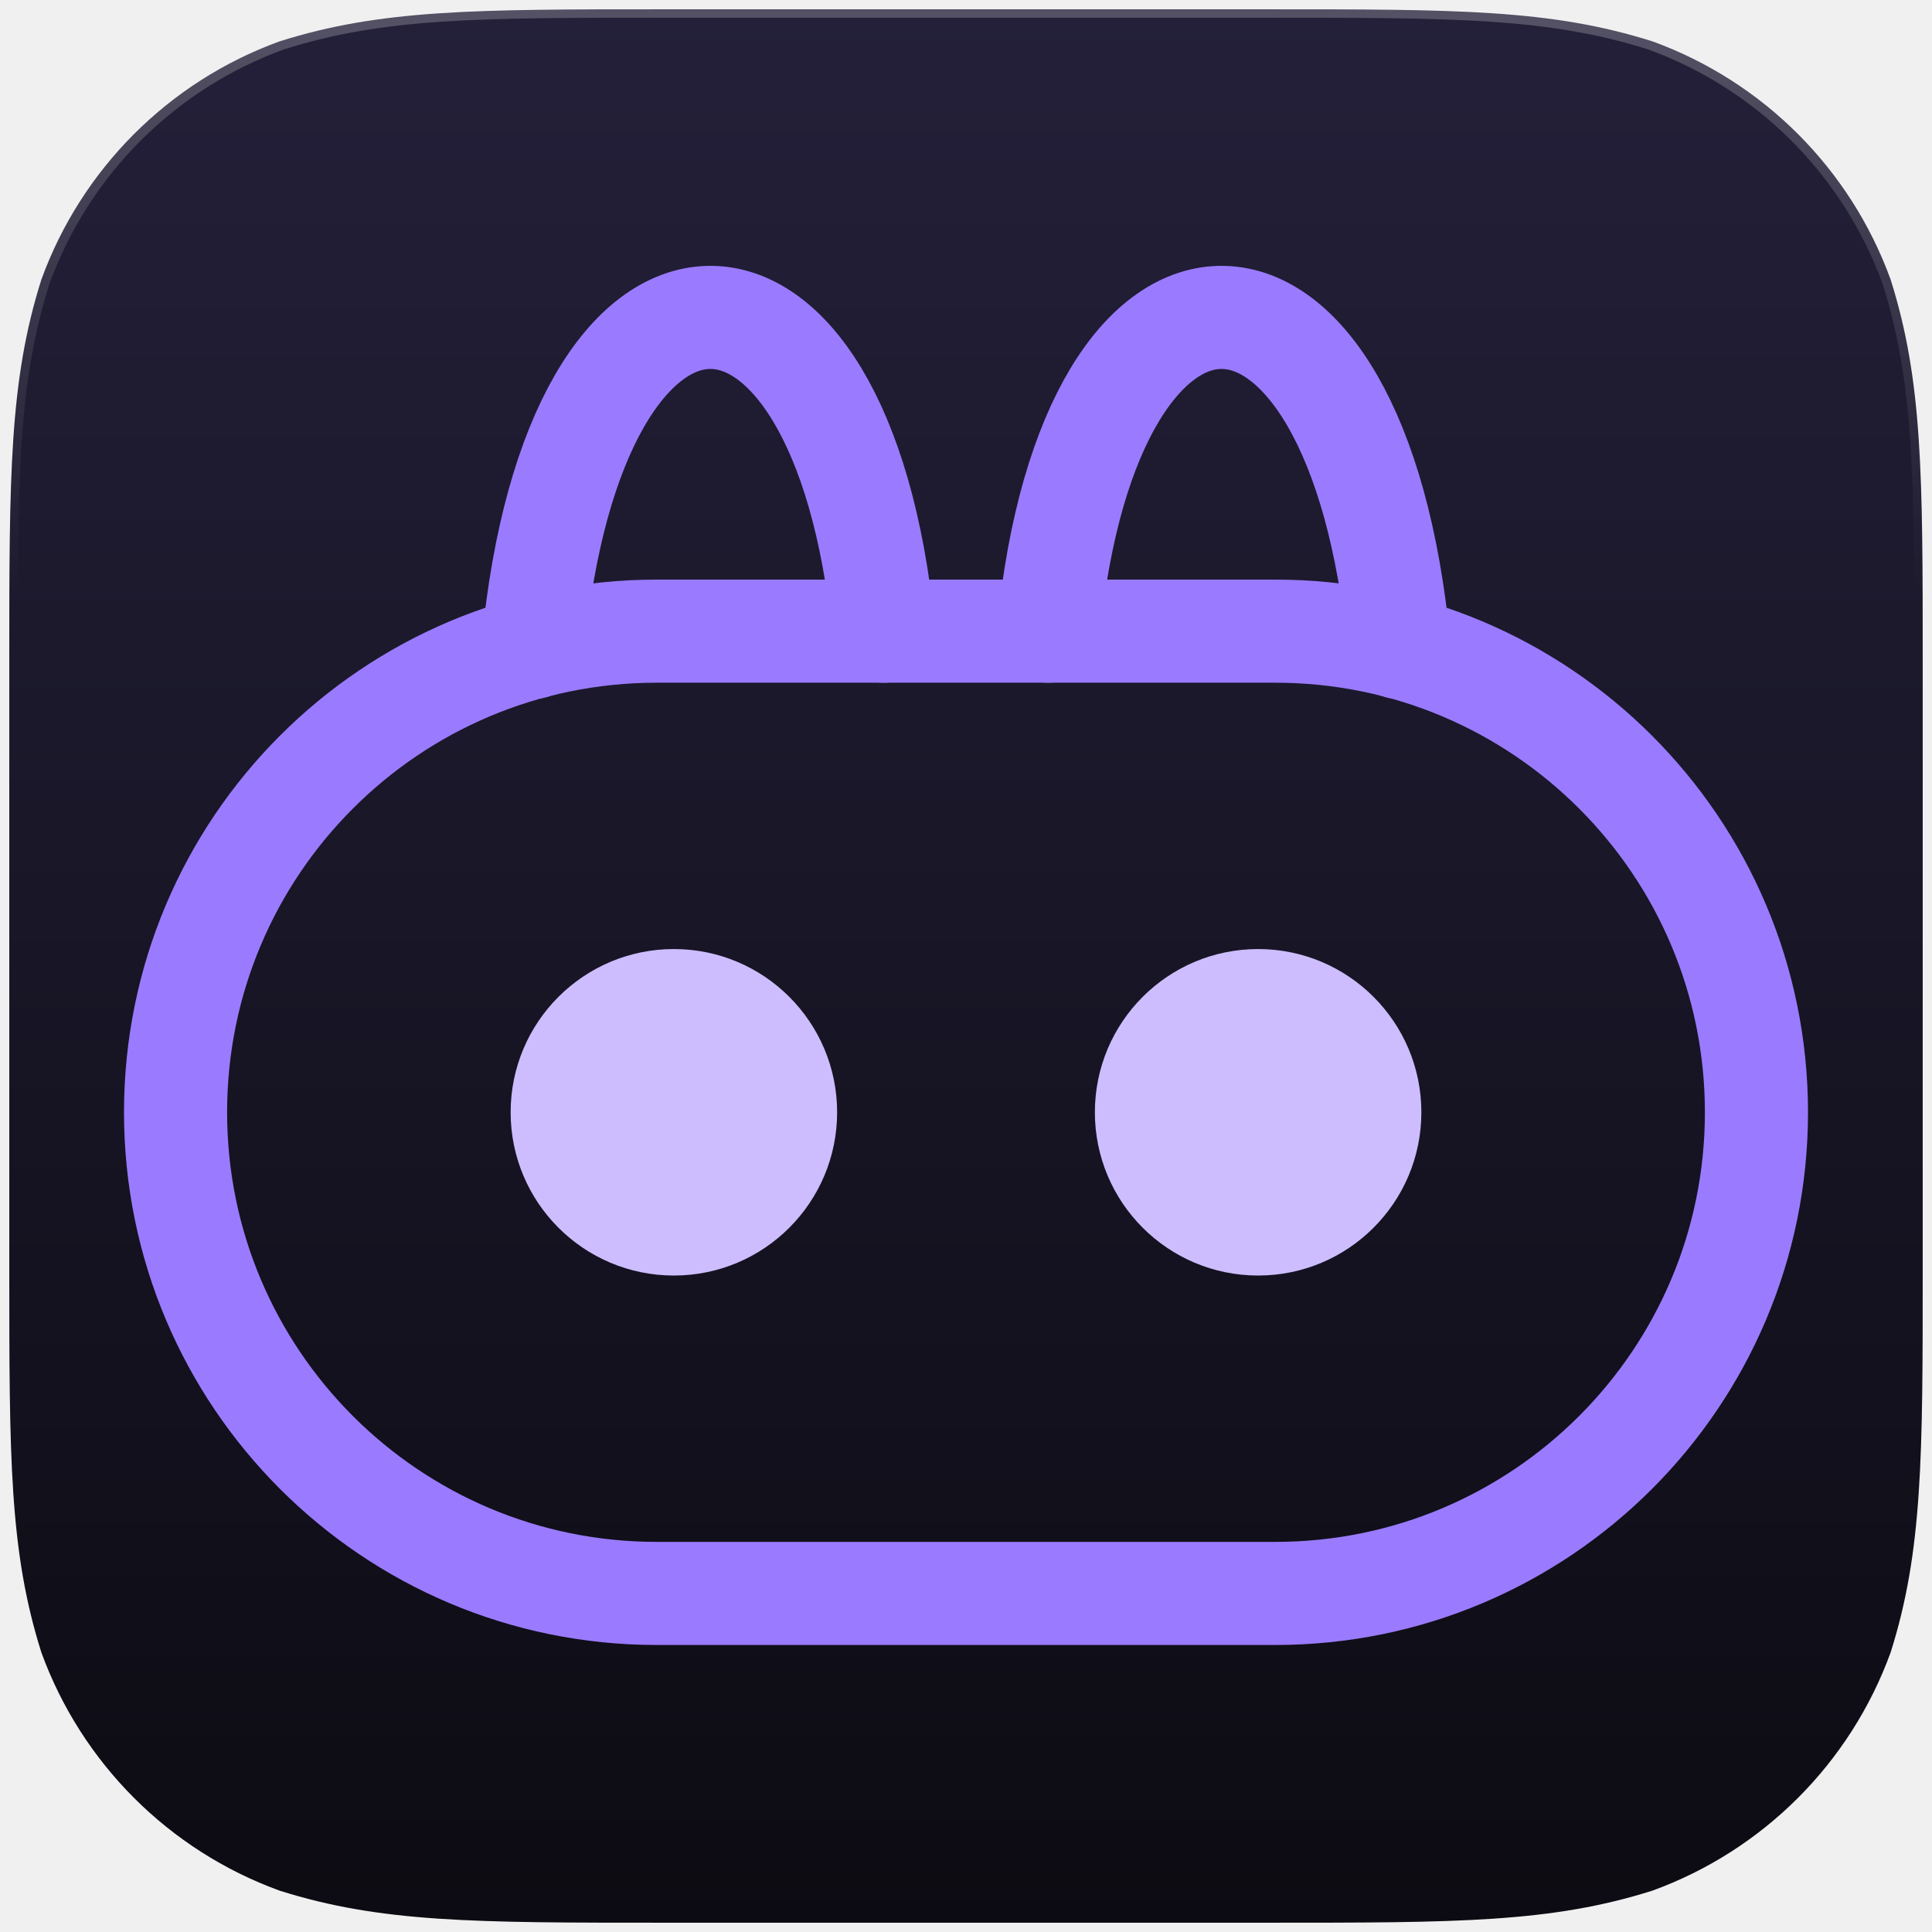
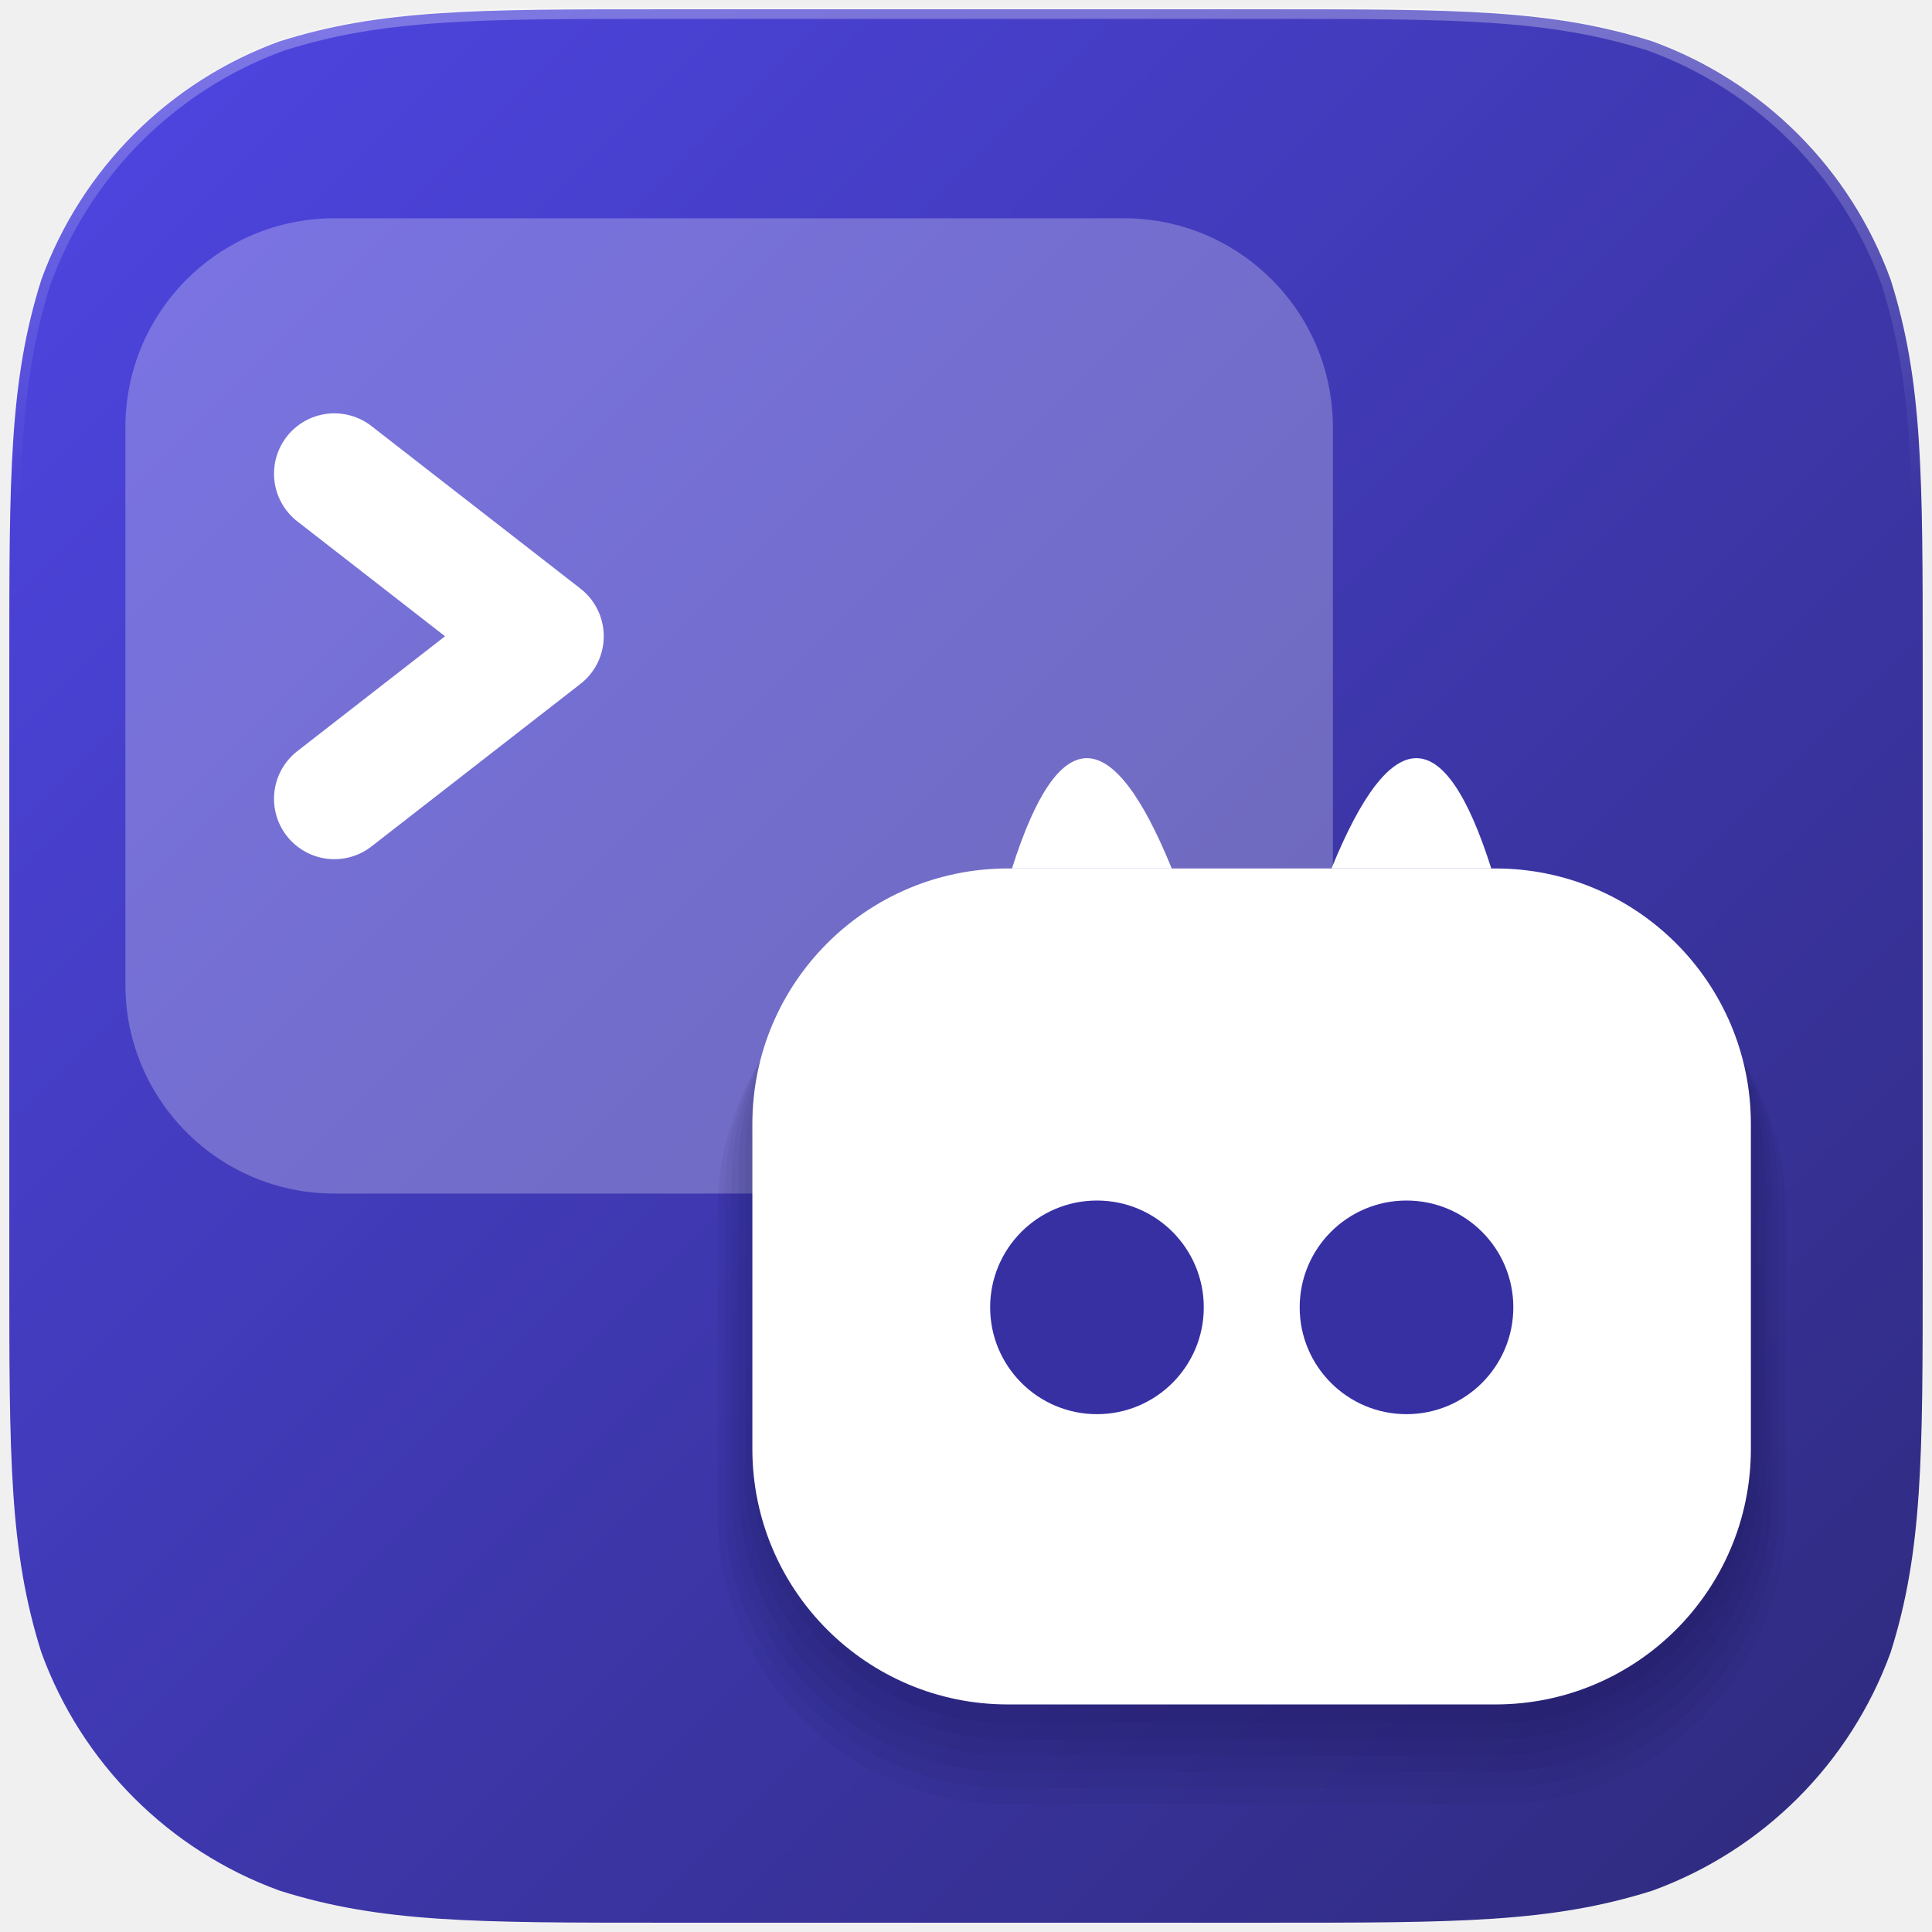
<svg xmlns="http://www.w3.org/2000/svg" width="1024" height="1024" viewBox="96 96 832 832">
  <defs>
-     <linearGradient id="t" x1="0" y1="0" x2="0" y2="1">
-       <stop offset="0" stop-color="#24203A" />
-       <stop offset="1" stop-color="#0C0B12" />
+     <linearGradient id="t" x1="0" y1="0" x2="1" y2="1">
+       <stop offset="0" stop-color="#4F46E5" />
+       <stop offset="1" stop-color="#2E2A7A" />
    </linearGradient>
-     <radialGradient id="g" cx="512" cy="575" r="420" gradientUnits="userSpaceOnUse">
-       <stop offset="0" stop-color="#7B4DF5" stop-opacity="0.3" />
-       <stop offset="1" stop-color="#7B4DF5" stop-opacity="0" />
-     </radialGradient>
    <linearGradient id="e" x1="0" y1="0" x2="0" y2="1">
-       <stop offset="0" stop-color="#FFFFFF" stop-opacity="0.22" />
-       <stop offset=".3" stop-color="#FFFFFF" stop-opacity="0" />
+       <stop offset="0" stop-color="#FFFFFF" stop-opacity="0.28" />
+       <stop offset=".25" stop-color="#FFFFFF" stop-opacity="0" />
    </linearGradient>
    <clipPath id="c">
      <path d="M381.78 100.00L642.22 100.00C723.36 100.00 763.93 100.00 807.60 113.81C855.28 131.16 892.84 168.72 910.19 216.40C924.00 260.07 924.00 300.64 924.00 381.78L924.00 642.22C924.00 723.36 924.00 763.93 910.19 807.60C892.84 855.28 855.28 892.84 807.60 910.19C763.93 924.00 723.36 924.00 642.22 924.00L381.78 924.00C300.64 924.00 260.07 924.00 216.40 910.19C168.72 892.84 131.16 855.28 113.81 807.60C100.00 763.93 100.00 723.36 100.00 642.22L100.00 381.78C100.00 300.64 100.00 260.07 113.81 216.40C131.16 168.72 168.72 131.16 216.40 113.81C260.07 100.00 300.64 100.00 381.78 100.00Z" />
    </clipPath>
  </defs>
  <path d="M381.78 100.00L642.22 100.00C723.36 100.00 763.93 100.00 807.60 113.81C855.28 131.16 892.84 168.72 910.19 216.40C924.00 260.07 924.00 300.64 924.00 381.78L924.00 642.22C924.00 723.36 924.00 763.93 910.19 807.60C892.84 855.28 855.28 892.84 807.60 910.19C763.93 924.00 723.36 924.00 642.22 924.00L381.78 924.00C300.64 924.00 260.07 924.00 216.40 910.19C168.72 892.84 131.16 855.28 113.81 807.60C100.00 763.93 100.00 723.36 100.00 642.22L100.00 381.78C100.00 300.64 100.00 260.07 113.81 216.40C131.16 168.72 168.72 131.16 216.40 113.81C260.07 100.00 300.64 100.00 381.78 100.00Z" fill="url(#t)" />
-   <g>
-     <path d="M325.5 374.8C343.3 186.5 458.7 186.5 476.5 367.8" fill="none" stroke="#9A7BFF" stroke-width="44.4" stroke-linecap="round" stroke-linejoin="round" />
-     <path d="M547.5 367.8C565.3 186.5 680.7 186.5 698.5 374.8" fill="none" stroke="#9A7BFF" stroke-width="44.4" stroke-linecap="round" stroke-linejoin="round" />
-     <rect x="171.6" y="367.8" width="680.8" height="414.4" rx="207.2" fill="none" stroke="#9A7BFF" stroke-width="44.4" />
-     <circle cx="386.2" cy="575.0" r="70.3" fill="#CDBDFF" />
-     <circle cx="637.8" cy="575.0" r="70.3" fill="#CDBDFF" />
+   <g clip-path="url(#c)">
+     <rect x="150" y="190" width="520" height="420" rx="90" fill="#FFFFFF" fill-opacity=".26" />
+     <path d="M240 300l90 70-90 70" fill="none" stroke="#FFFFFF" stroke-width="52" stroke-linecap="round" stroke-linejoin="round" />
+     <rect x="420" y="478" width="430" height="360" rx="110" fill="#0B0830" fill-opacity=".05" />
+     <rect x="417" y="481" width="436" height="364" rx="113" fill="#0B0830" fill-opacity=".05" />
+     <rect x="414" y="484" width="442" height="368" rx="116" fill="#0B0830" fill-opacity=".05" />
+     <rect x="411" y="487" width="448" height="372" rx="119" fill="#0B0830" fill-opacity=".05" />
+     <rect x="408" y="490" width="454" height="376" rx="122" fill="#0B0830" fill-opacity=".05" />
+     <rect x="405" y="493" width="460" height="380" rx="125" fill="#0B0830" fill-opacity=".05" />
+     <path d="M531.8 470Q561.9 375 600.6 470Z" fill="#FFFFFF" />
+     <path d="M669.4 470Q708.1 375 738.2 470Z" fill="#FFFFFF" />
+     <rect x="420" y="470" width="430" height="360" rx="110" fill="#FFFFFF" />
+     <circle cx="568.4" cy="659.0" r="46" fill="#3730A3" />
+     <circle cx="701.7" cy="659.0" r="46" fill="#3730A3" />
  </g>
-   <path d="M381.78 100.00L642.22 100.00C723.36 100.00 763.93 100.00 807.60 113.81C855.28 131.16 892.84 168.72 910.19 216.40C924.00 260.07 924.00 300.64 924.00 381.78L924.00 642.22C924.00 723.36 924.00 763.93 910.19 807.60C892.84 855.28 855.28 892.84 807.60 910.19C763.93 924.00 723.36 924.00 642.22 924.00L381.78 924.00C300.64 924.00 260.07 924.00 216.40 910.19C168.72 892.84 131.16 855.28 113.81 807.60C100.00 763.93 100.00 723.36 100.00 642.22L100.00 381.78C100.00 300.64 100.00 260.07 113.81 216.40C131.16 168.72 168.72 131.16 216.40 113.81C260.07 100.00 300.64 100.00 381.78 100.00Z" fill="none" stroke="url(#e)" stroke-width="4" transform="translate(512 512) scale(.996) translate(-512 -512)" />
+   <path d="M381.78 100.00L642.22 100.00C723.36 100.00 763.93 100.00 807.60 113.81C855.28 131.16 892.84 168.72 910.19 216.40C924.00 260.07 924.00 300.64 924.00 381.78L924.00 642.22C924.00 723.36 924.00 763.93 910.19 807.60C892.84 855.28 855.28 892.84 807.60 910.19C763.93 924.00 723.36 924.00 642.22 924.00L381.78 924.00C300.64 924.00 260.07 924.00 216.40 910.19C168.72 892.84 131.16 855.28 113.81 807.60C100.00 763.93 100.00 723.36 100.00 642.22L100.00 381.78C100.00 300.64 100.00 260.07 113.81 216.40C131.16 168.72 168.72 131.16 216.40 113.81C260.07 100.00 300.64 100.00 381.78 100.00Z" fill="none" stroke="url(#e)" stroke-width="5" transform="translate(512 512) scale(.996) translate(-512 -512)" />
</svg>
